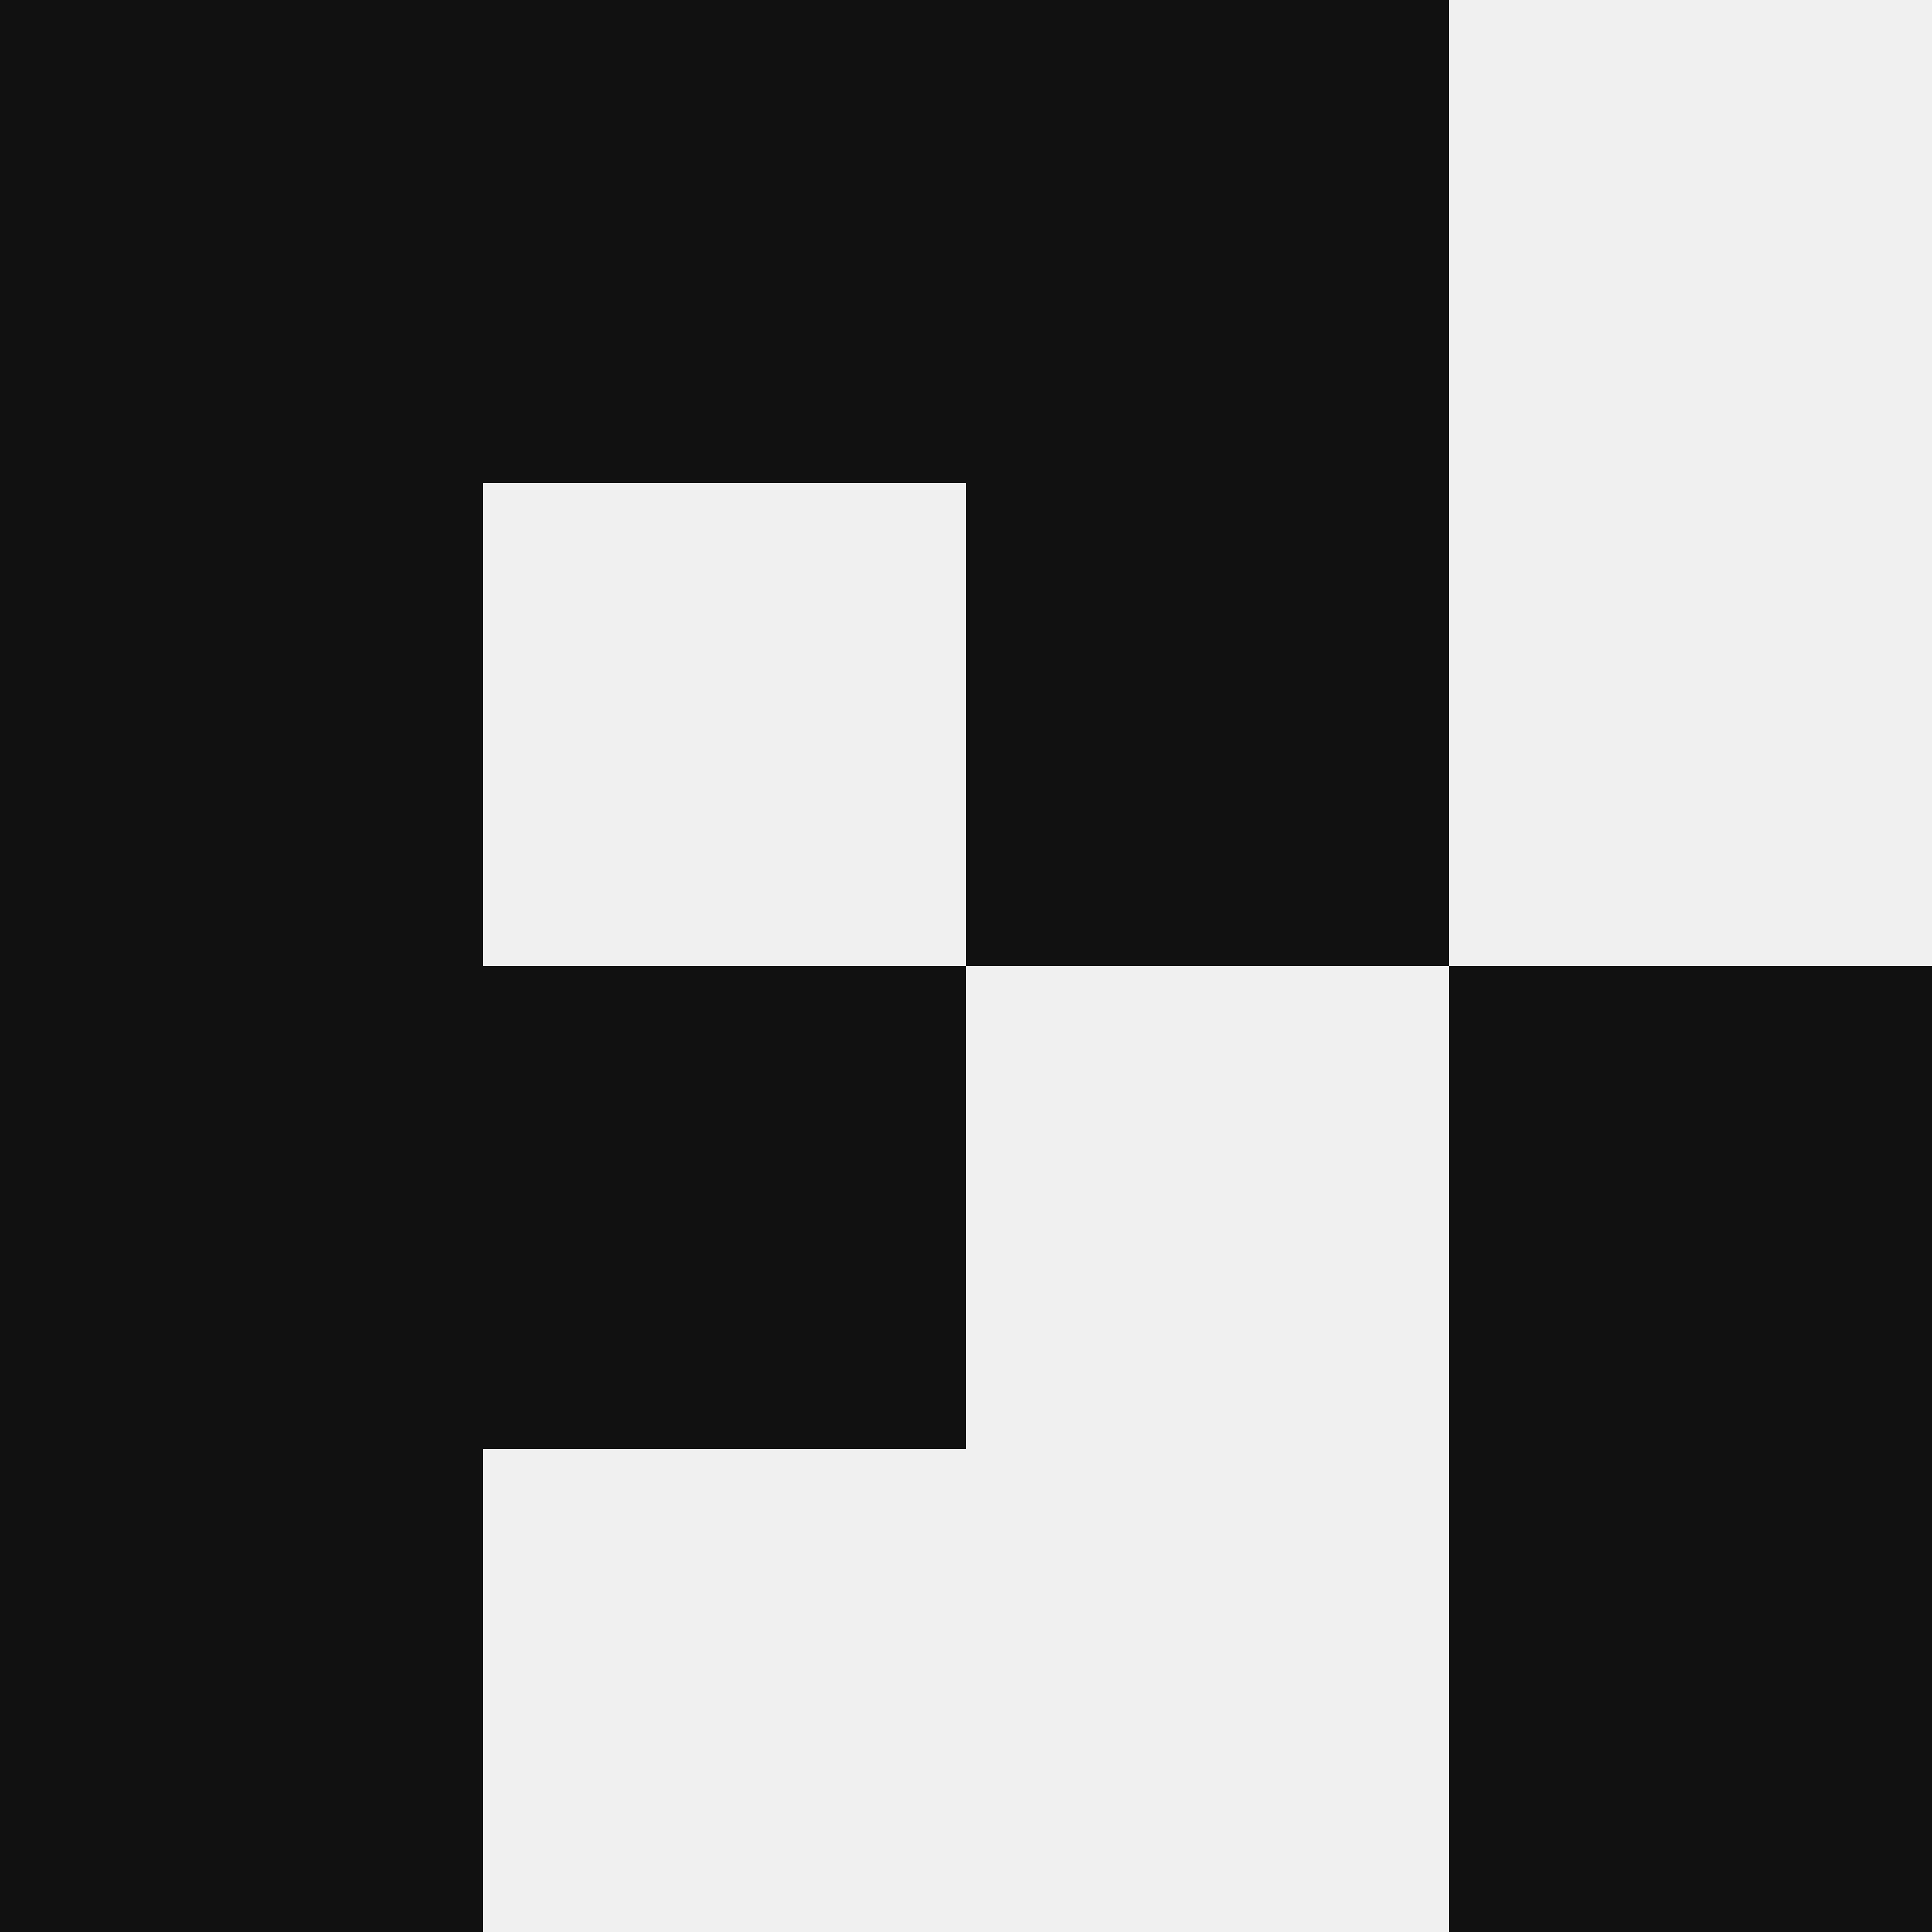
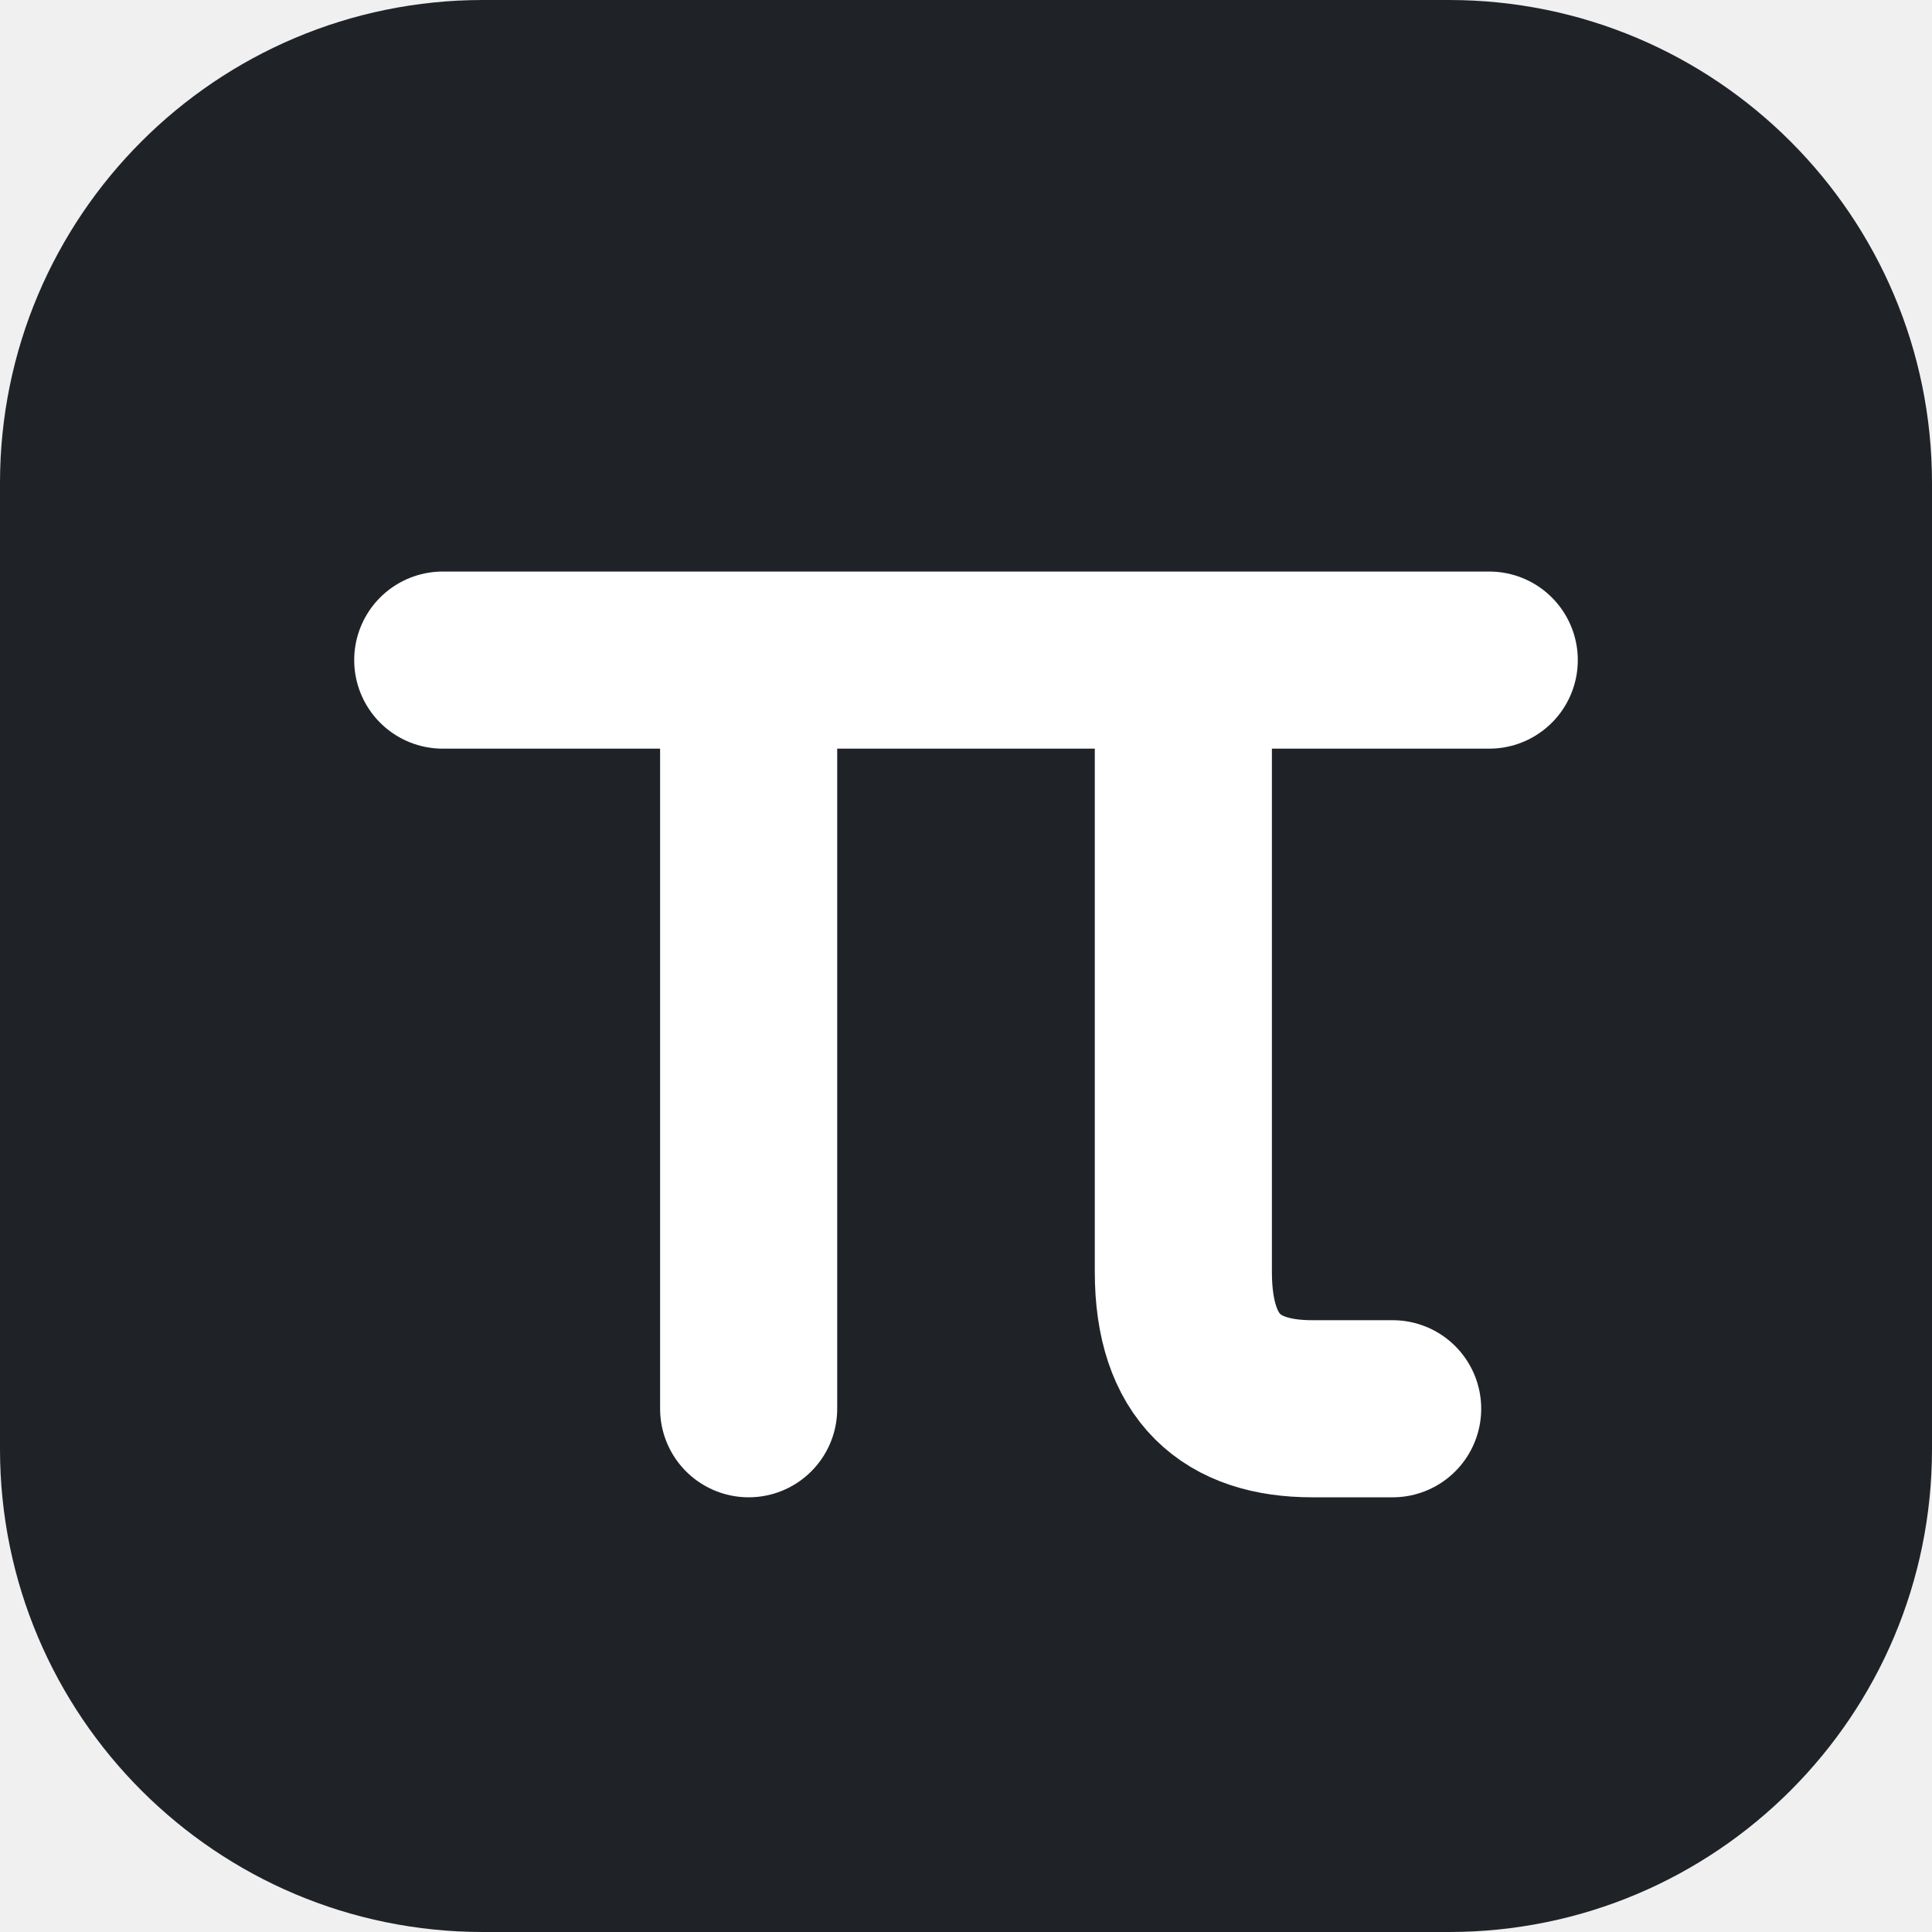
- <svg xmlns="http://www.w3.org/2000/svg" width="560" height="560" fill="none" viewBox="0 0 560 560">
-   <path fill="#111111" d="M420 280H280V140H0V0H420V280Z" />
-   <path fill="#111111" d="M560 560H420V280H560V560Z" />
-   <path fill="#111111" d="M140 560H0V140H140V280H280V420H140V560Z" />
+ <svg xmlns="http://www.w3.org/2000/svg" viewBox="0 0 24 24">
+   <rect width="24" height="24" rx="6" fill="#1f2328" />
+   <path d="M5.5 8.2h13M9.3 8.2v9.3M14.7 8.2v7.6c0 1.2.6 1.7 1.6 1.7h1" fill="none" stroke="#fff" stroke-width="2.2" stroke-linecap="round" />
</svg>
